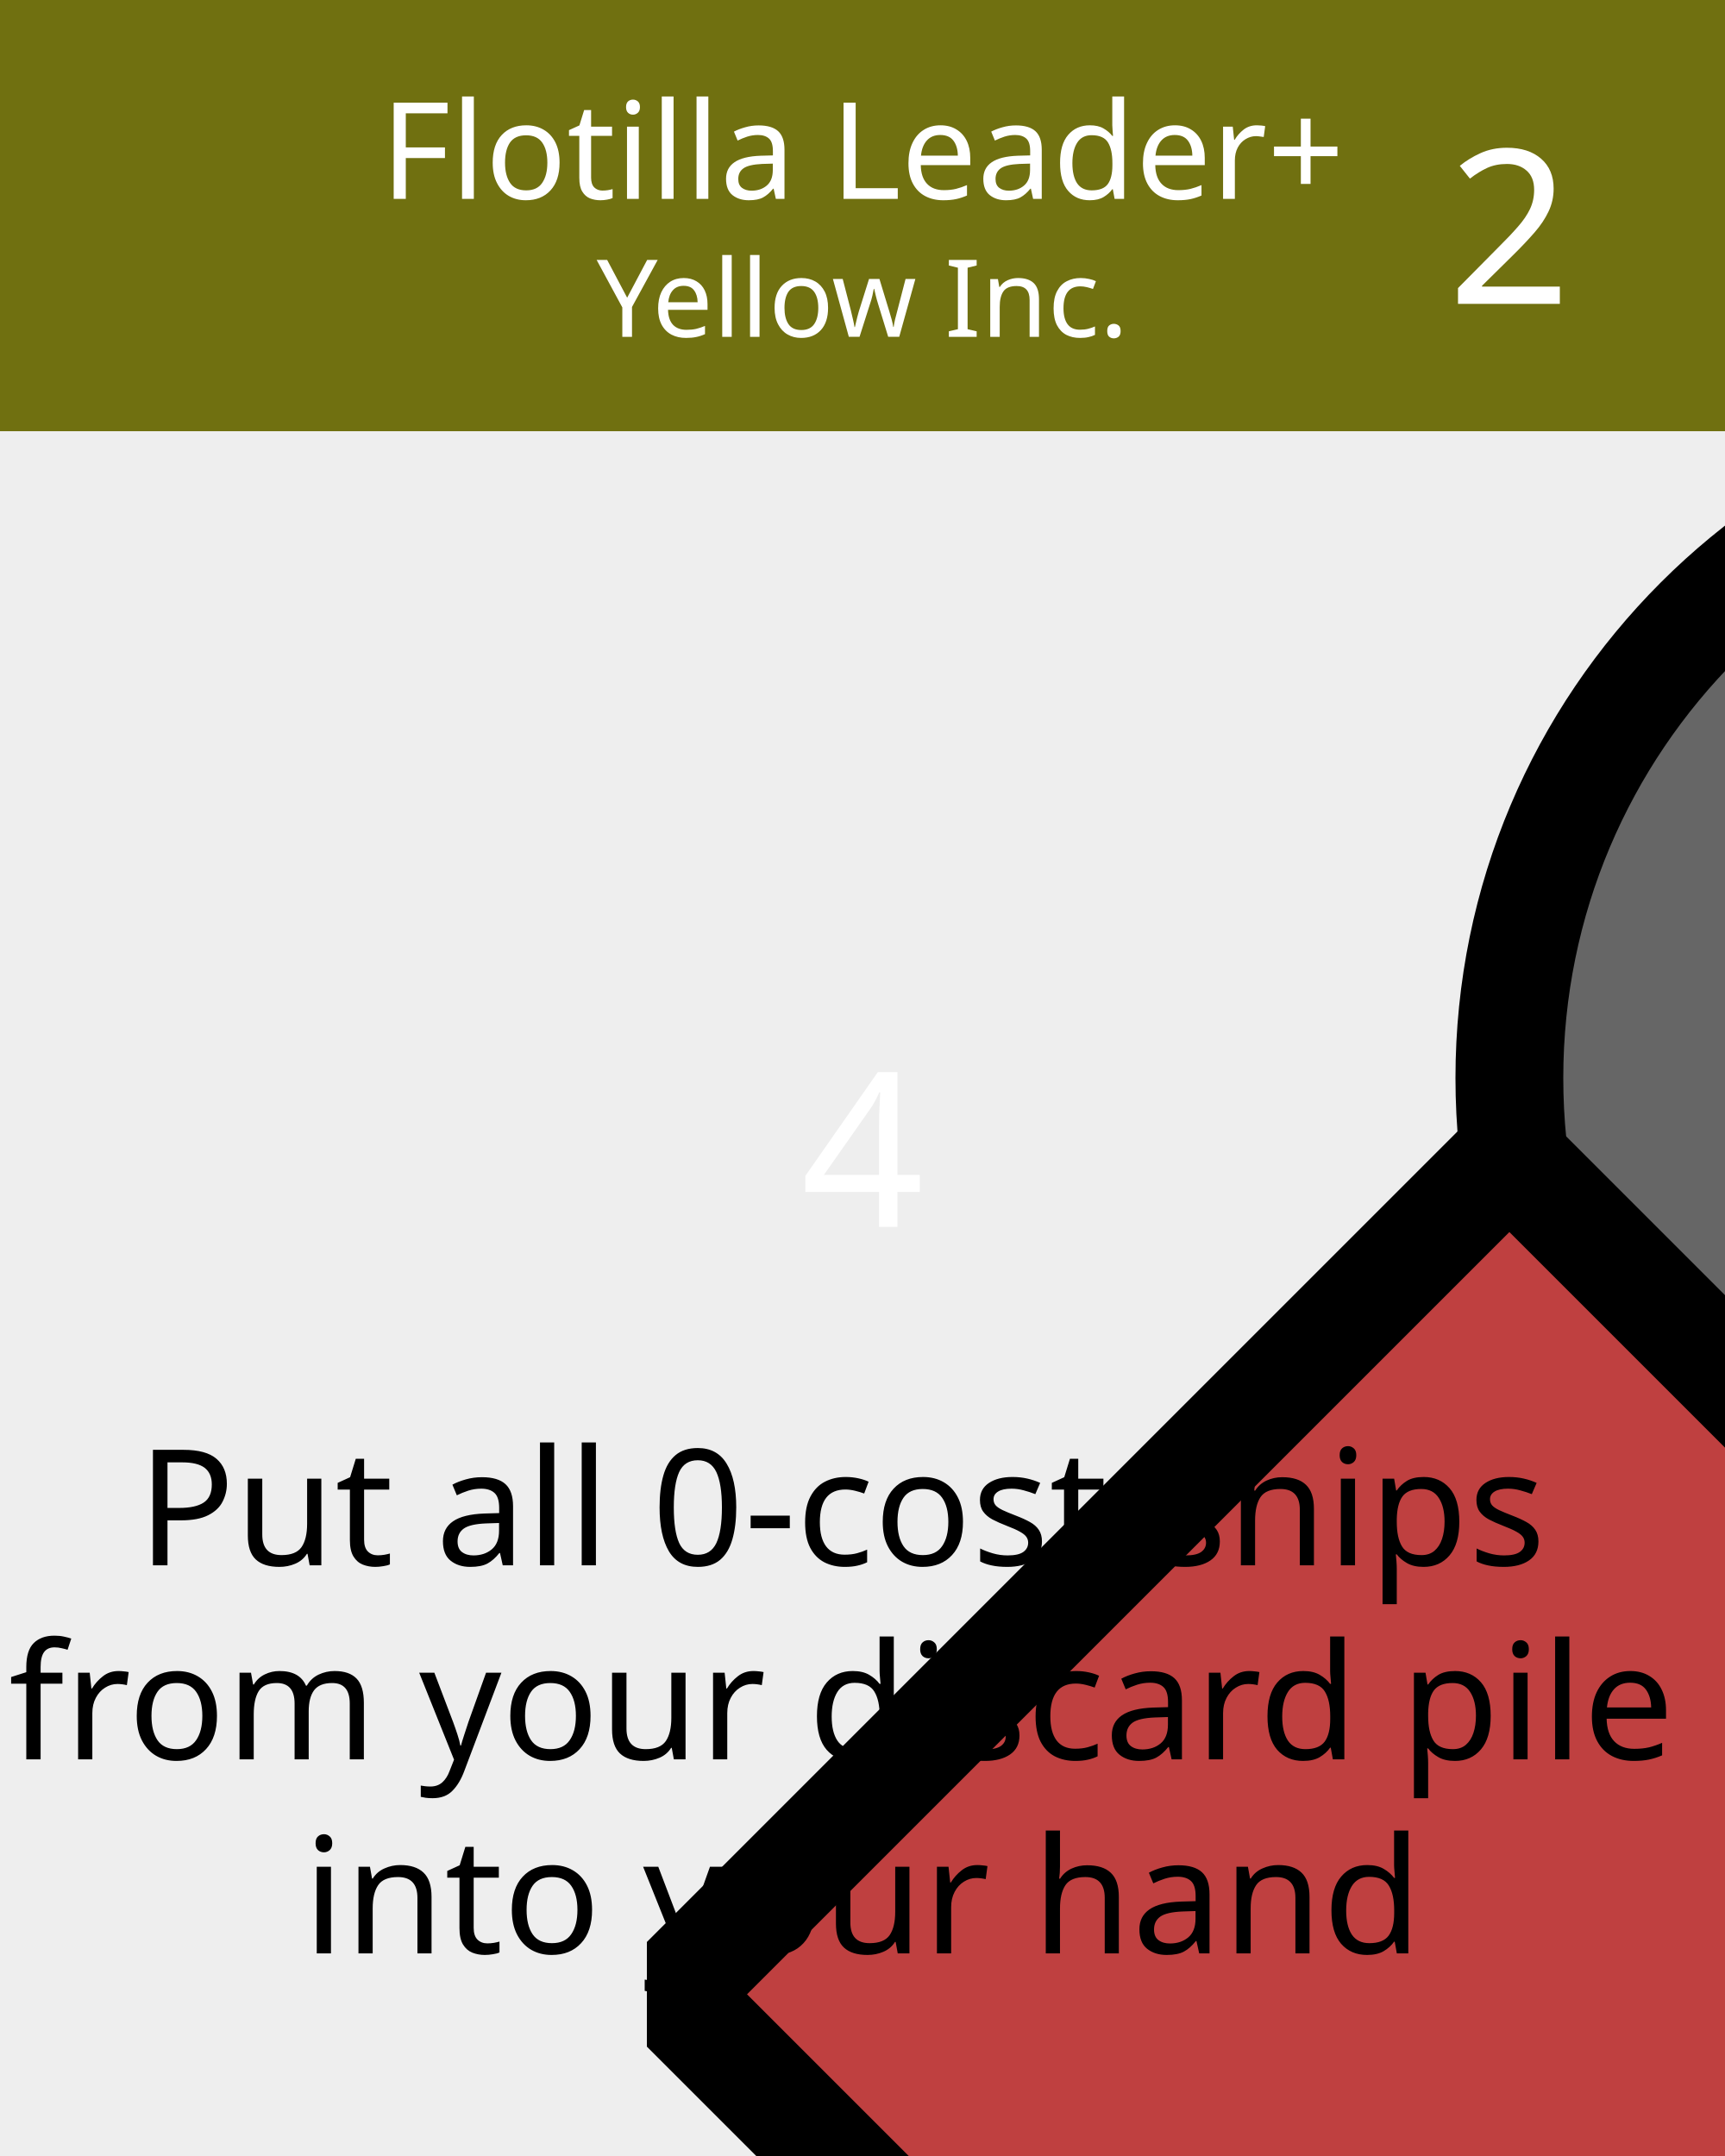
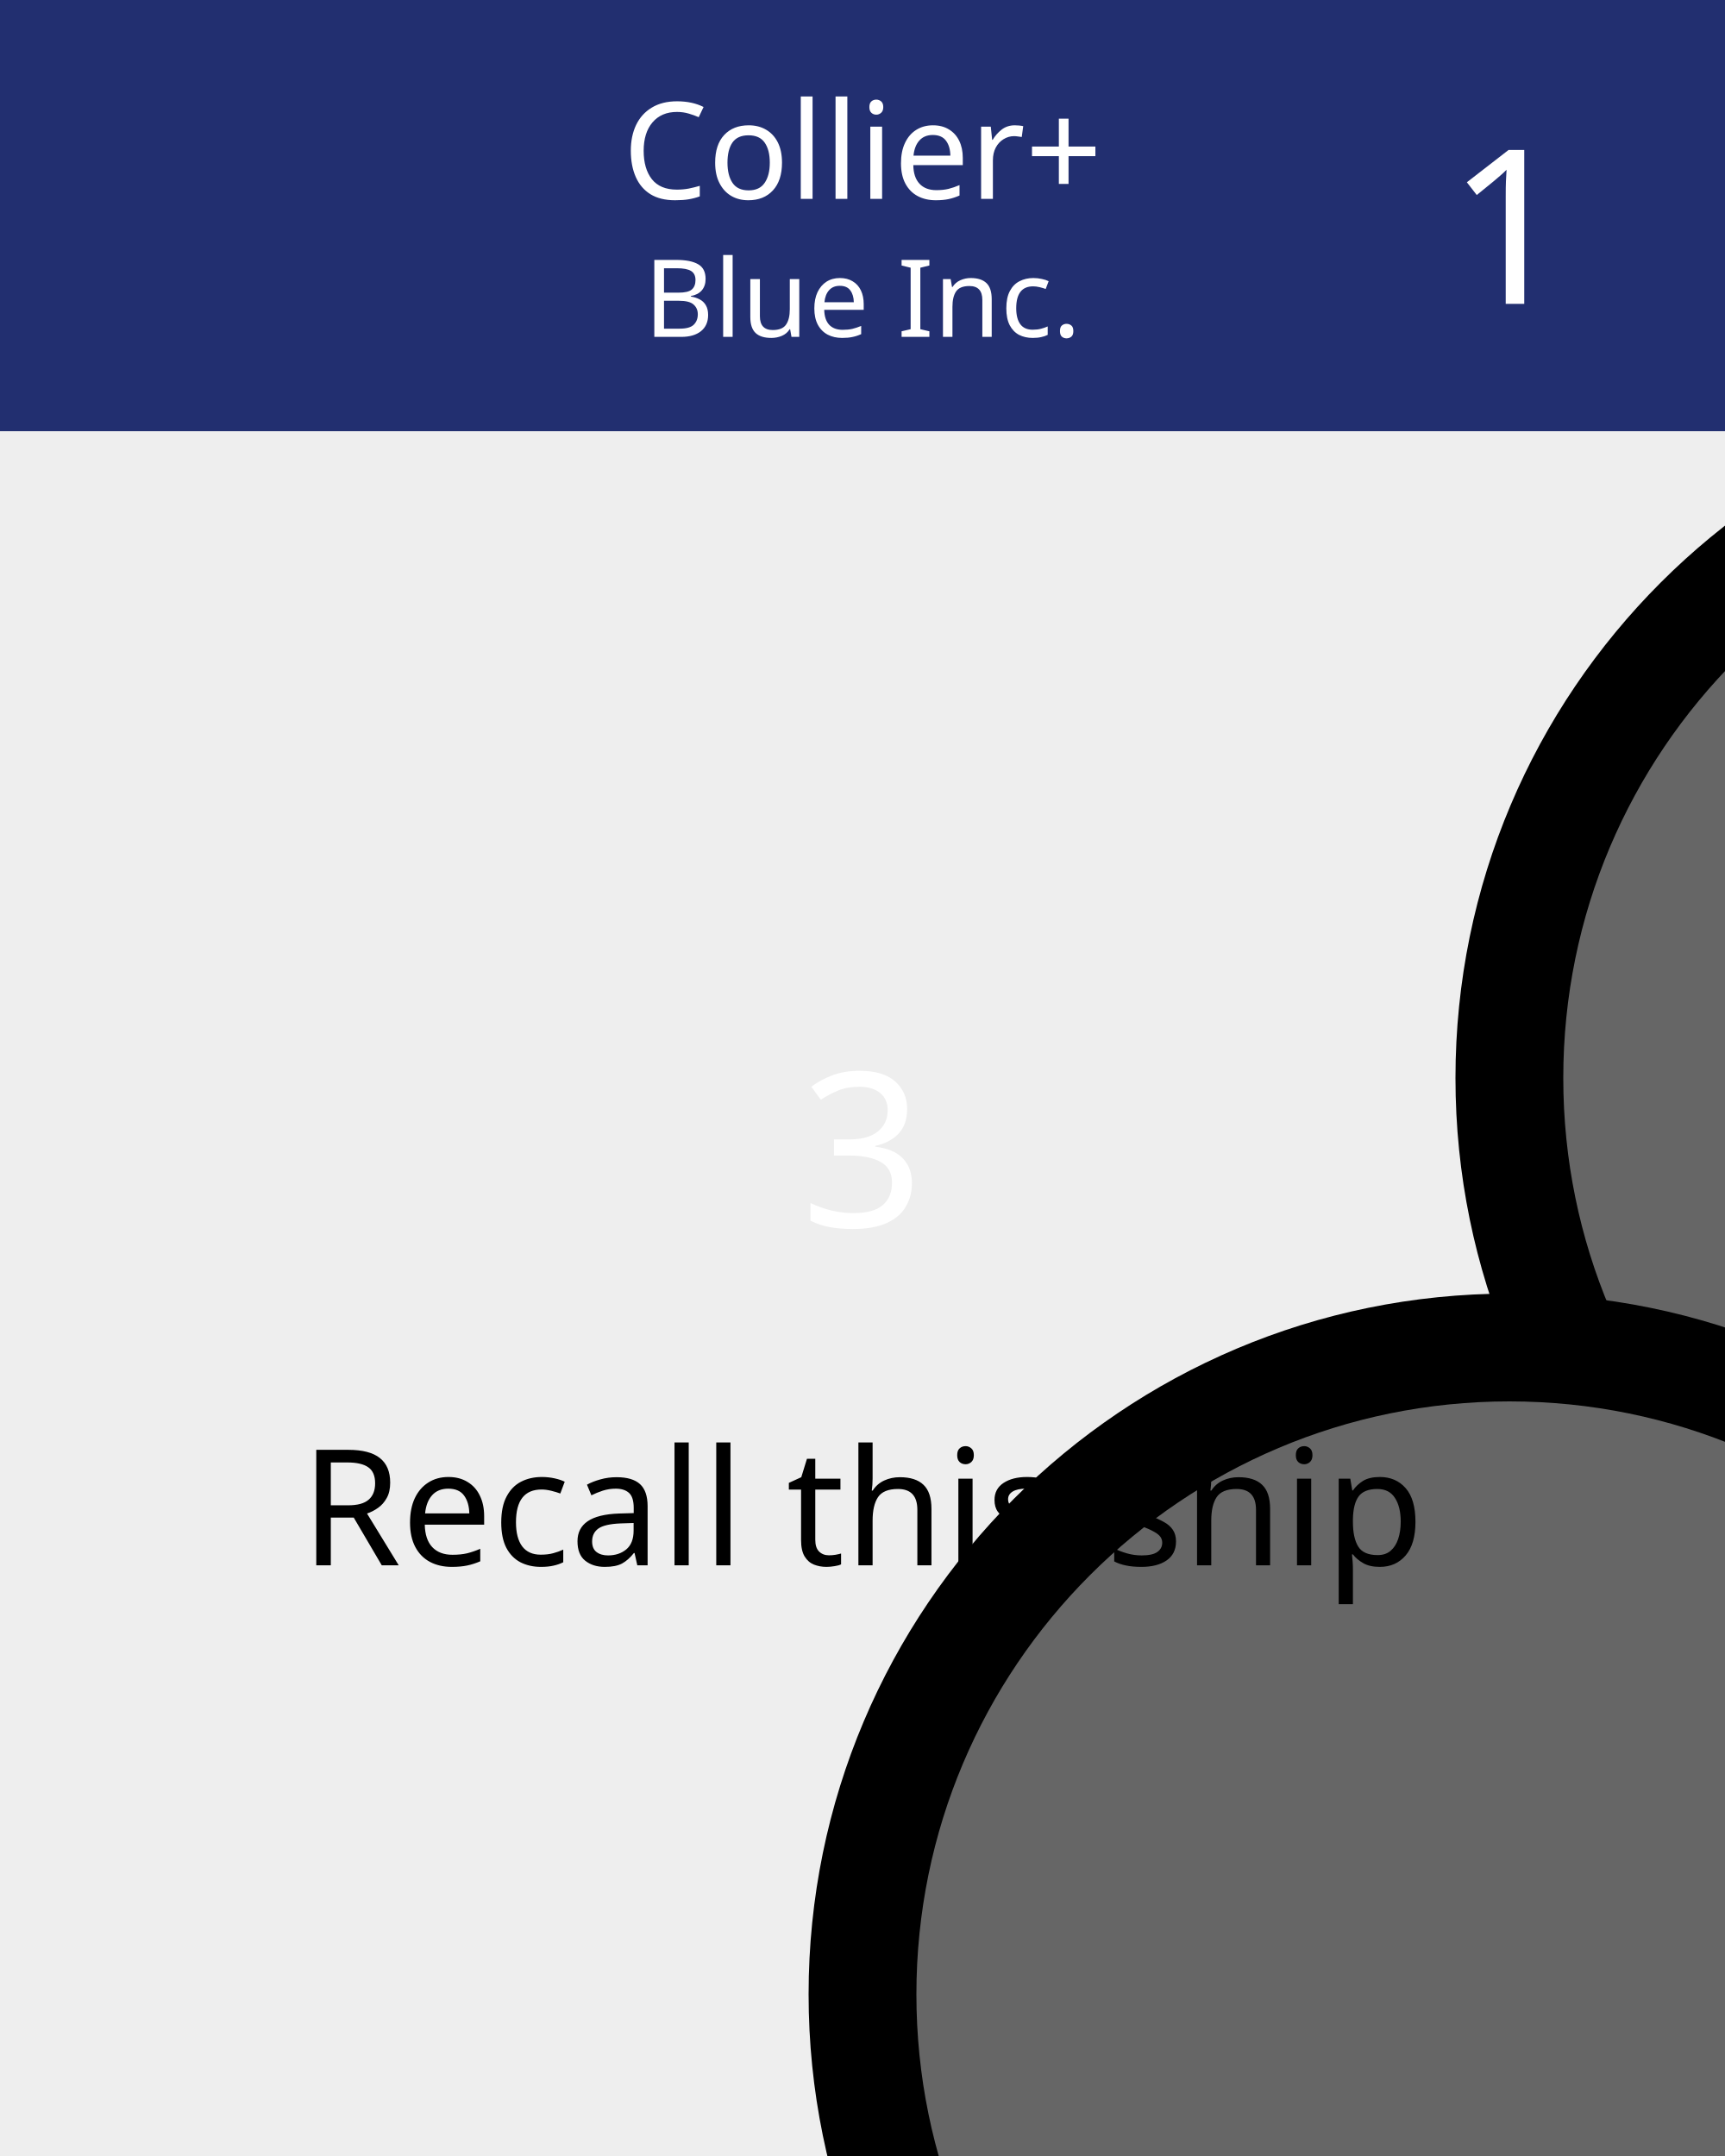
<svg xmlns="http://www.w3.org/2000/svg" version="1.1" width="256" height="320" viewBox="-128 0 256 320">
  <style>
     /* vietnamese */
    @font-face {
    font-family: 'Saira';
    font-style: italic;
    font-weight: 100 900;
    font-stretch: 100%;
    font-display: swap;
    src: url(https://fonts.gstatic.com/s/saira/v23/memhYa2wxmKQyNkiV50dulWP7s95AqZTzbvffS2-vw.woff2) format('woff2');
    unicode-range: U+0102-0103, U+0110-0111, U+0128-0129, U+0168-0169, U+01A0-01A1, U+01AF-01B0, U+0300-0301, U+0303-0304, U+0308-0309, U+0323, U+0329, U+1EA0-1EF9, U+20AB;
    }
    /* latin-ext */
    @font-face {
    font-family: 'Saira';
    font-style: italic;
    font-weight: 100 900;
    font-stretch: 100%;
    font-display: swap;
    src: url(https://fonts.gstatic.com/s/saira/v23/memhYa2wxmKQyNkiV50dulWP7s95AqZTzbvefS2-vw.woff2) format('woff2');
    unicode-range: U+0100-02BA, U+02BD-02C5, U+02C7-02CC, U+02CE-02D7, U+02DD-02FF, U+0304, U+0308, U+0329, U+1D00-1DBF, U+1E00-1E9F, U+1EF2-1EFF, U+2020, U+20A0-20AB, U+20AD-20C0, U+2113, U+2C60-2C7F, U+A720-A7FF;
    }
    /* latin */
    @font-face {
    font-family: 'Saira';
    font-style: italic;
    font-weight: 100 900;
    font-stretch: 100%;
    font-display: swap;
    src: url(https://fonts.gstatic.com/s/saira/v23/memhYa2wxmKQyNkiV50dulWP7s95AqZTzbvQfS0.woff2) format('woff2');
    unicode-range: U+0000-00FF, U+0131, U+0152-0153, U+02BB-02BC, U+02C6, U+02DA, U+02DC, U+0304, U+0308, U+0329, U+2000-206F, U+20AC, U+2122, U+2191, U+2193, U+2212, U+2215, U+FEFF, U+FFFD;
    }
    /* vietnamese */
    @font-face {
    font-family: 'Saira';
    font-style: normal;
    font-weight: 100 900;
    font-stretch: 100%;
    font-display: swap;
    src: url(https://fonts.gstatic.com/s/saira/v23/memjYa2wxmKQyPMrZX79wwYZQMhsyuSLh4vSZSk.woff2) format('woff2');
    unicode-range: U+0102-0103, U+0110-0111, U+0128-0129, U+0168-0169, U+01A0-01A1, U+01AF-01B0, U+0300-0301, U+0303-0304, U+0308-0309, U+0323, U+0329, U+1EA0-1EF9, U+20AB;
    }
    /* latin-ext */
    @font-face {
    font-family: 'Saira';
    font-style: normal;
    font-weight: 100 900;
    font-stretch: 100%;
    font-display: swap;
    src: url(https://fonts.gstatic.com/s/saira/v23/memjYa2wxmKQyPMrZX79wwYZQMhsyuSLhovSZSk.woff2) format('woff2');
    unicode-range: U+0100-02BA, U+02BD-02C5, U+02C7-02CC, U+02CE-02D7, U+02DD-02FF, U+0304, U+0308, U+0329, U+1D00-1DBF, U+1E00-1E9F, U+1EF2-1EFF, U+2020, U+20A0-20AB, U+20AD-20C0, U+2113, U+2C60-2C7F, U+A720-A7FF;
    }
    /* latin */
    @font-face {
    font-family: 'Saira';
    font-style: normal;
    font-weight: 100 900;
    font-stretch: 100%;
    font-display: swap;
    src: url(https://fonts.gstatic.com/s/saira/v23/memjYa2wxmKQyPMrZX79wwYZQMhsyuSLiIvS.woff2) format('woff2');
    unicode-range: U+0000-00FF, U+0131, U+0152-0153, U+02BB-02BC, U+02C6, U+02DA, U+02DC, U+0304, U+0308, U+0329, U+2000-206F, U+20AC, U+2122, U+2191, U+2193, U+2212, U+2215, U+FEFF, U+FFFD;
    }

    text {
        font-family: "Saira", sans-serif;
    }
    .amt {
        text-anchor: middle;
        dominant-baseline: middle;
        fill: #fff;
        font-size: 32px;
        font-weight: 500;
    }
     </style>
  <rect x="-128" y="0" width="256" height="320" fill="#eeeeee" />
-   <rect x="-128" y="0" width="256" height="64" fill="#707010" />
-   <text x="0" y="14" text-anchor="middle" dominant-baseline="hanging" style="font-size:20px;font-weight:500" fill="#fff">Flotilla Leader+</text>
-   <text x="0" y="50" text-anchor="middle" dominant-baseline="auto" style="font-size:16px" fill="#fff">Yellow Inc.</text>
+   <rect x="-128" y="0" width="256" height="64" fill="#222f70" />
+   <text x="0" y="14" text-anchor="middle" dominant-baseline="hanging" style="font-size:20px;font-weight:500" fill="#fff">Collier+</text>
+   <text x="0" y="50" text-anchor="middle" dominant-baseline="auto" style="font-size:16px" fill="#fff">Blue Inc.</text>
  <symbol id="dmg" width="64" height="64" viewBox="-32 -32 64 64">
    <rect x="-22" y="-22" transform="rotate(45, 0, 0)" width="44" height="44" fill="#BF4040" stroke="#000" stroke-width="4" />
  </symbol>
  <symbol id="heal" width="64" height="64" viewBox="-32 -32 64 64">
    <path d="M -16 -24             l 32 0  a 8 8, 0 0 1,   8  8              l 0 32  a 8 8, 0 0 1,  -8  8             l -32 0 a 8 8, 0 0 1, -8 -8             l 0 -32 a 8 8, 0 0 1,  8 -8" fill="#34b249" stroke="#000" stroke-width="4" />
  </symbol>
  <symbol id="hploss" width="64" height="64" viewBox="-32 -32 64 64">
    <path d="M -16 -24             l 32 0  a 8 8, 0 0 1,   8  8              l 0 32  a 8 8, 0 0 1,  -8  8             l -32 0 a 8 8, 0 0 1, -8 -8             l 0 -32 a 8 8, 0 0 1,  8 -8" fill="#bf6a40" stroke="#000" stroke-width="4" />
  </symbol>
  <symbol id="fuel" width="64" height="64" viewBox="-32 -32 64 64">
    <circle cx="0" cy="0" r="24" fill="#666666" stroke="#000" stroke-width="4" />
  </symbol>
  <use href="#fuel" x="64" y="0" />
-   <text x="96" y="34" class="amt">2</text>
-   <use href="#dmg" y="136" x="-32" />
-   <text x="0" y="171" class="amt">4</text>
+   <text x="96" y="34" class="amt">1</text>
+   <use href="#fuel" y="136" x="-32" />
+   <text x="0" y="171" class="amt">3</text>
  <text x="0" y="224" text-anchor="middle" dominant-baseline="middle" style="font-size:24px">
-     <tspan x="0">Put all 0-cost ships</tspan>
-     <tspan x="0" dy="1.2em">from your discard pile</tspan>
-     <tspan x="0" dy="1.2em">into your hand</tspan>
+     <tspan x="0">Recall this ship</tspan>
  </text>
</svg>
